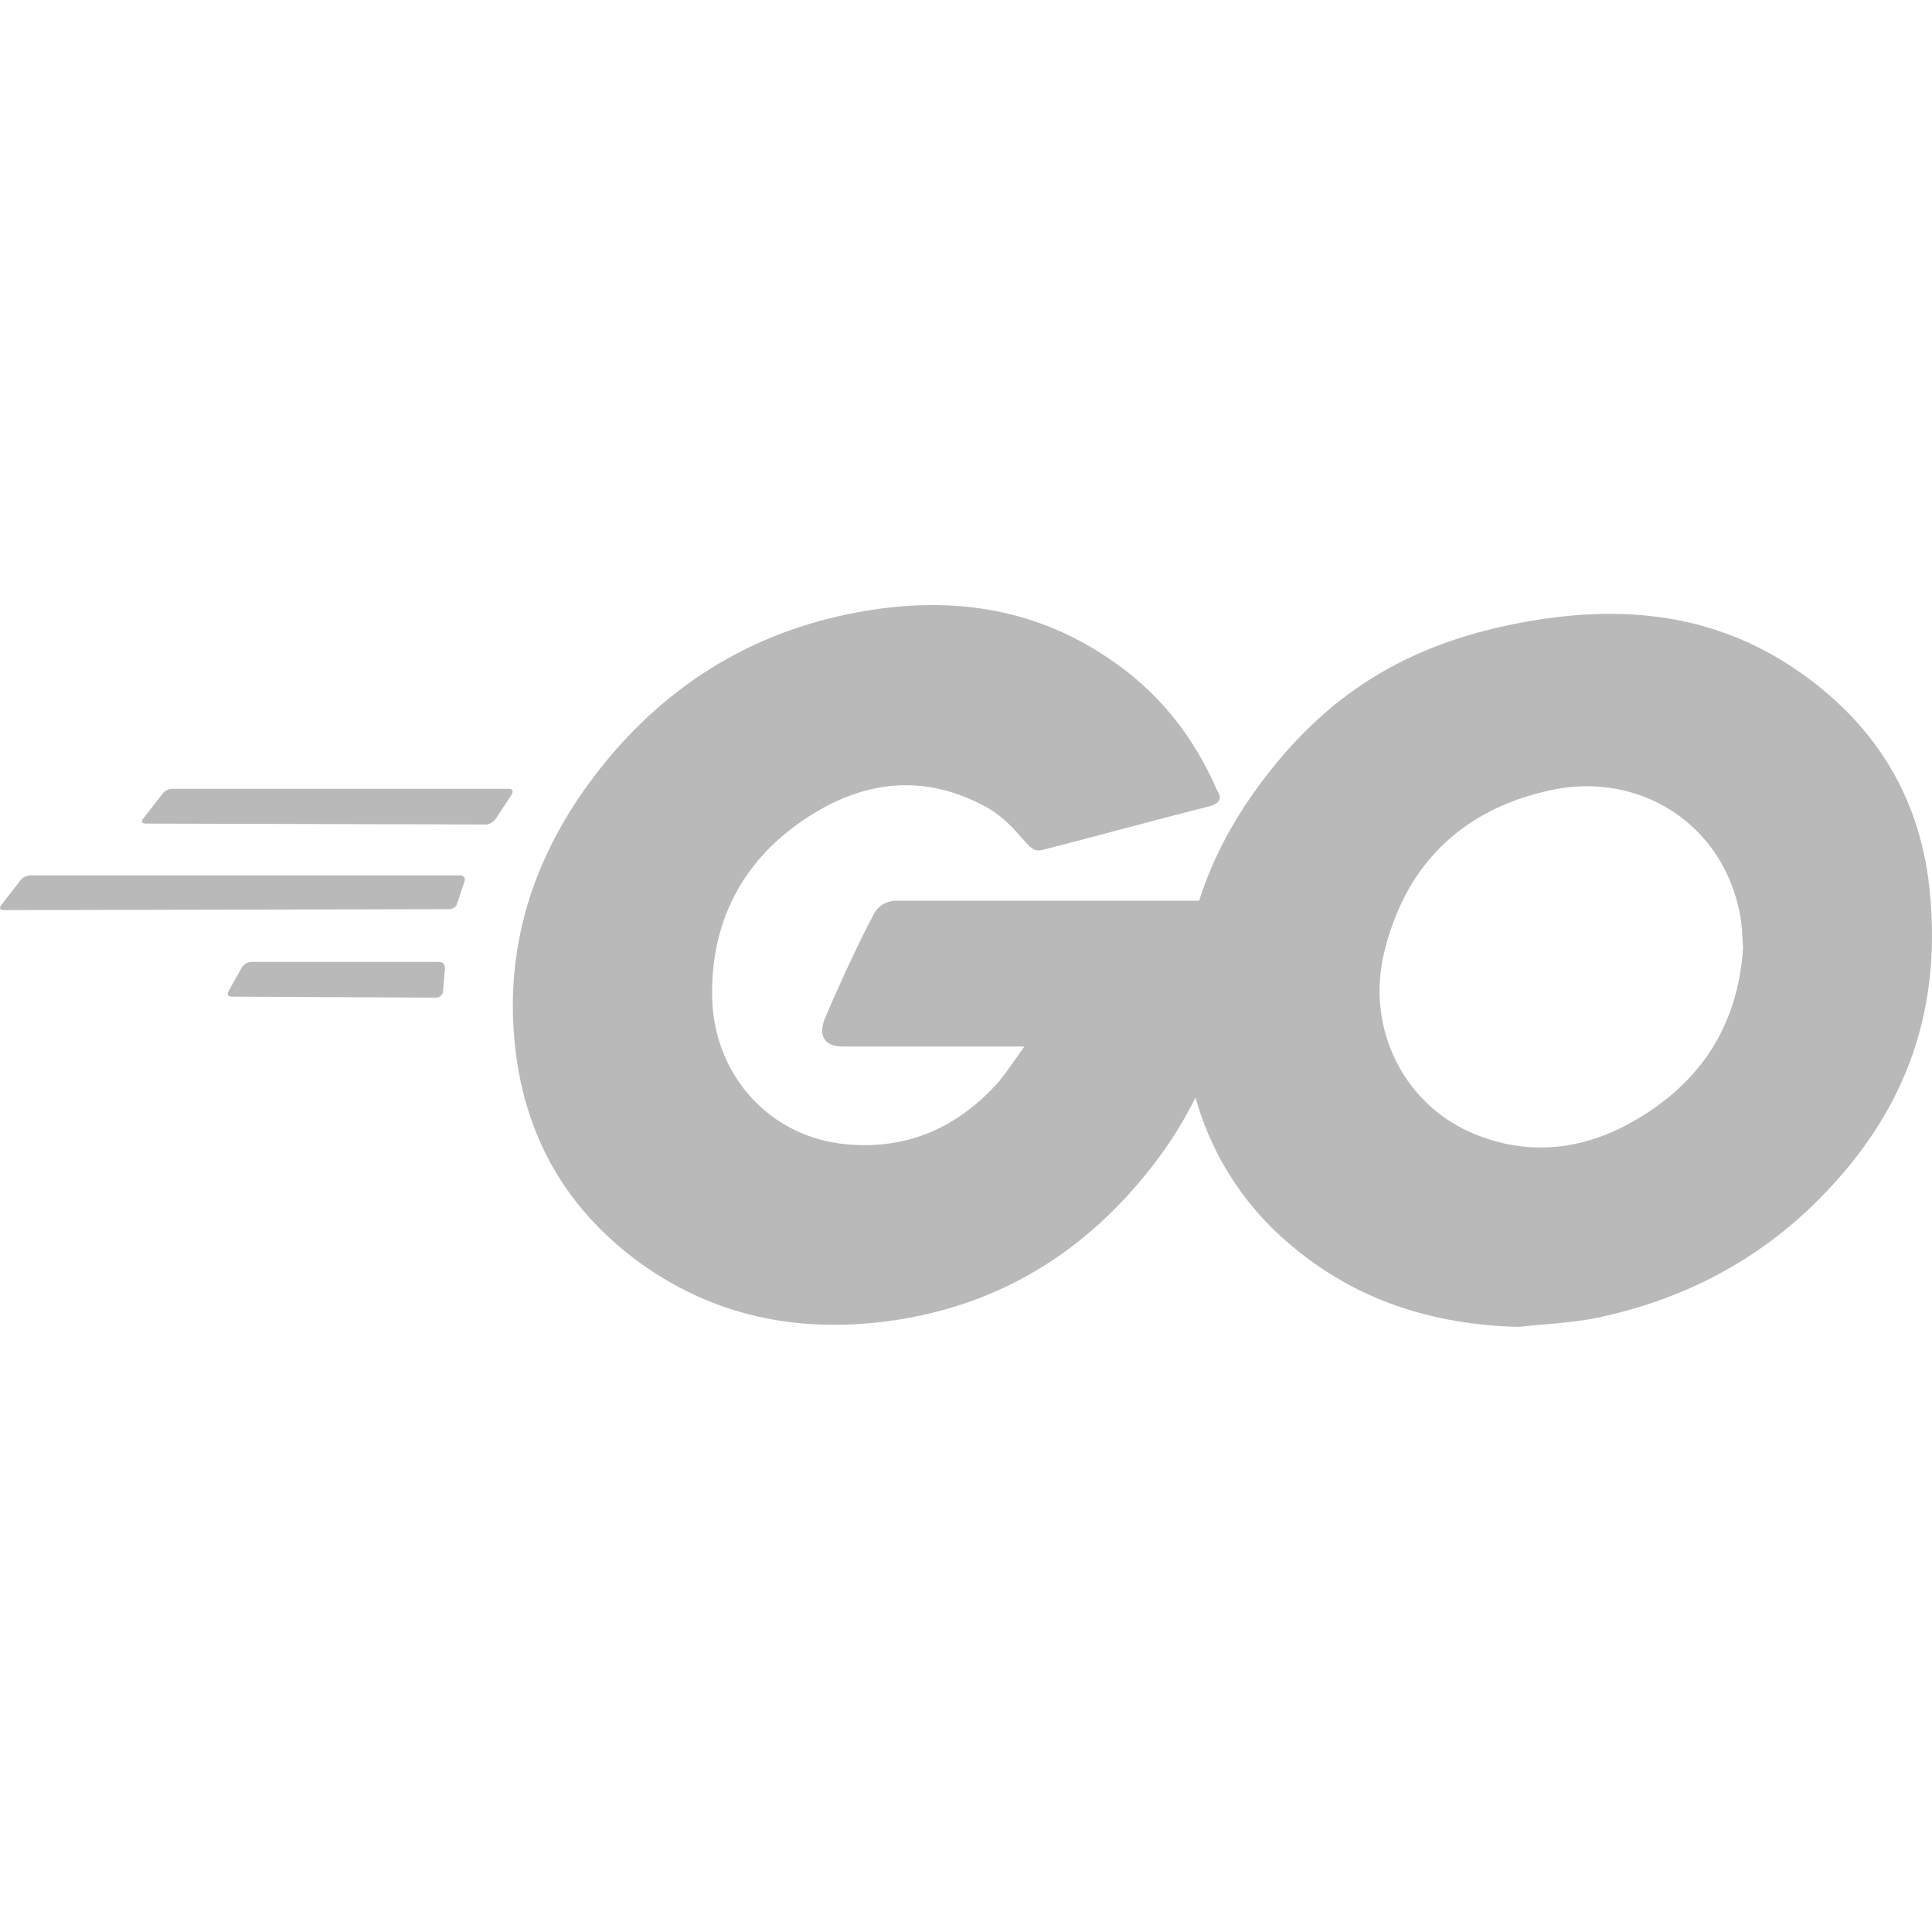
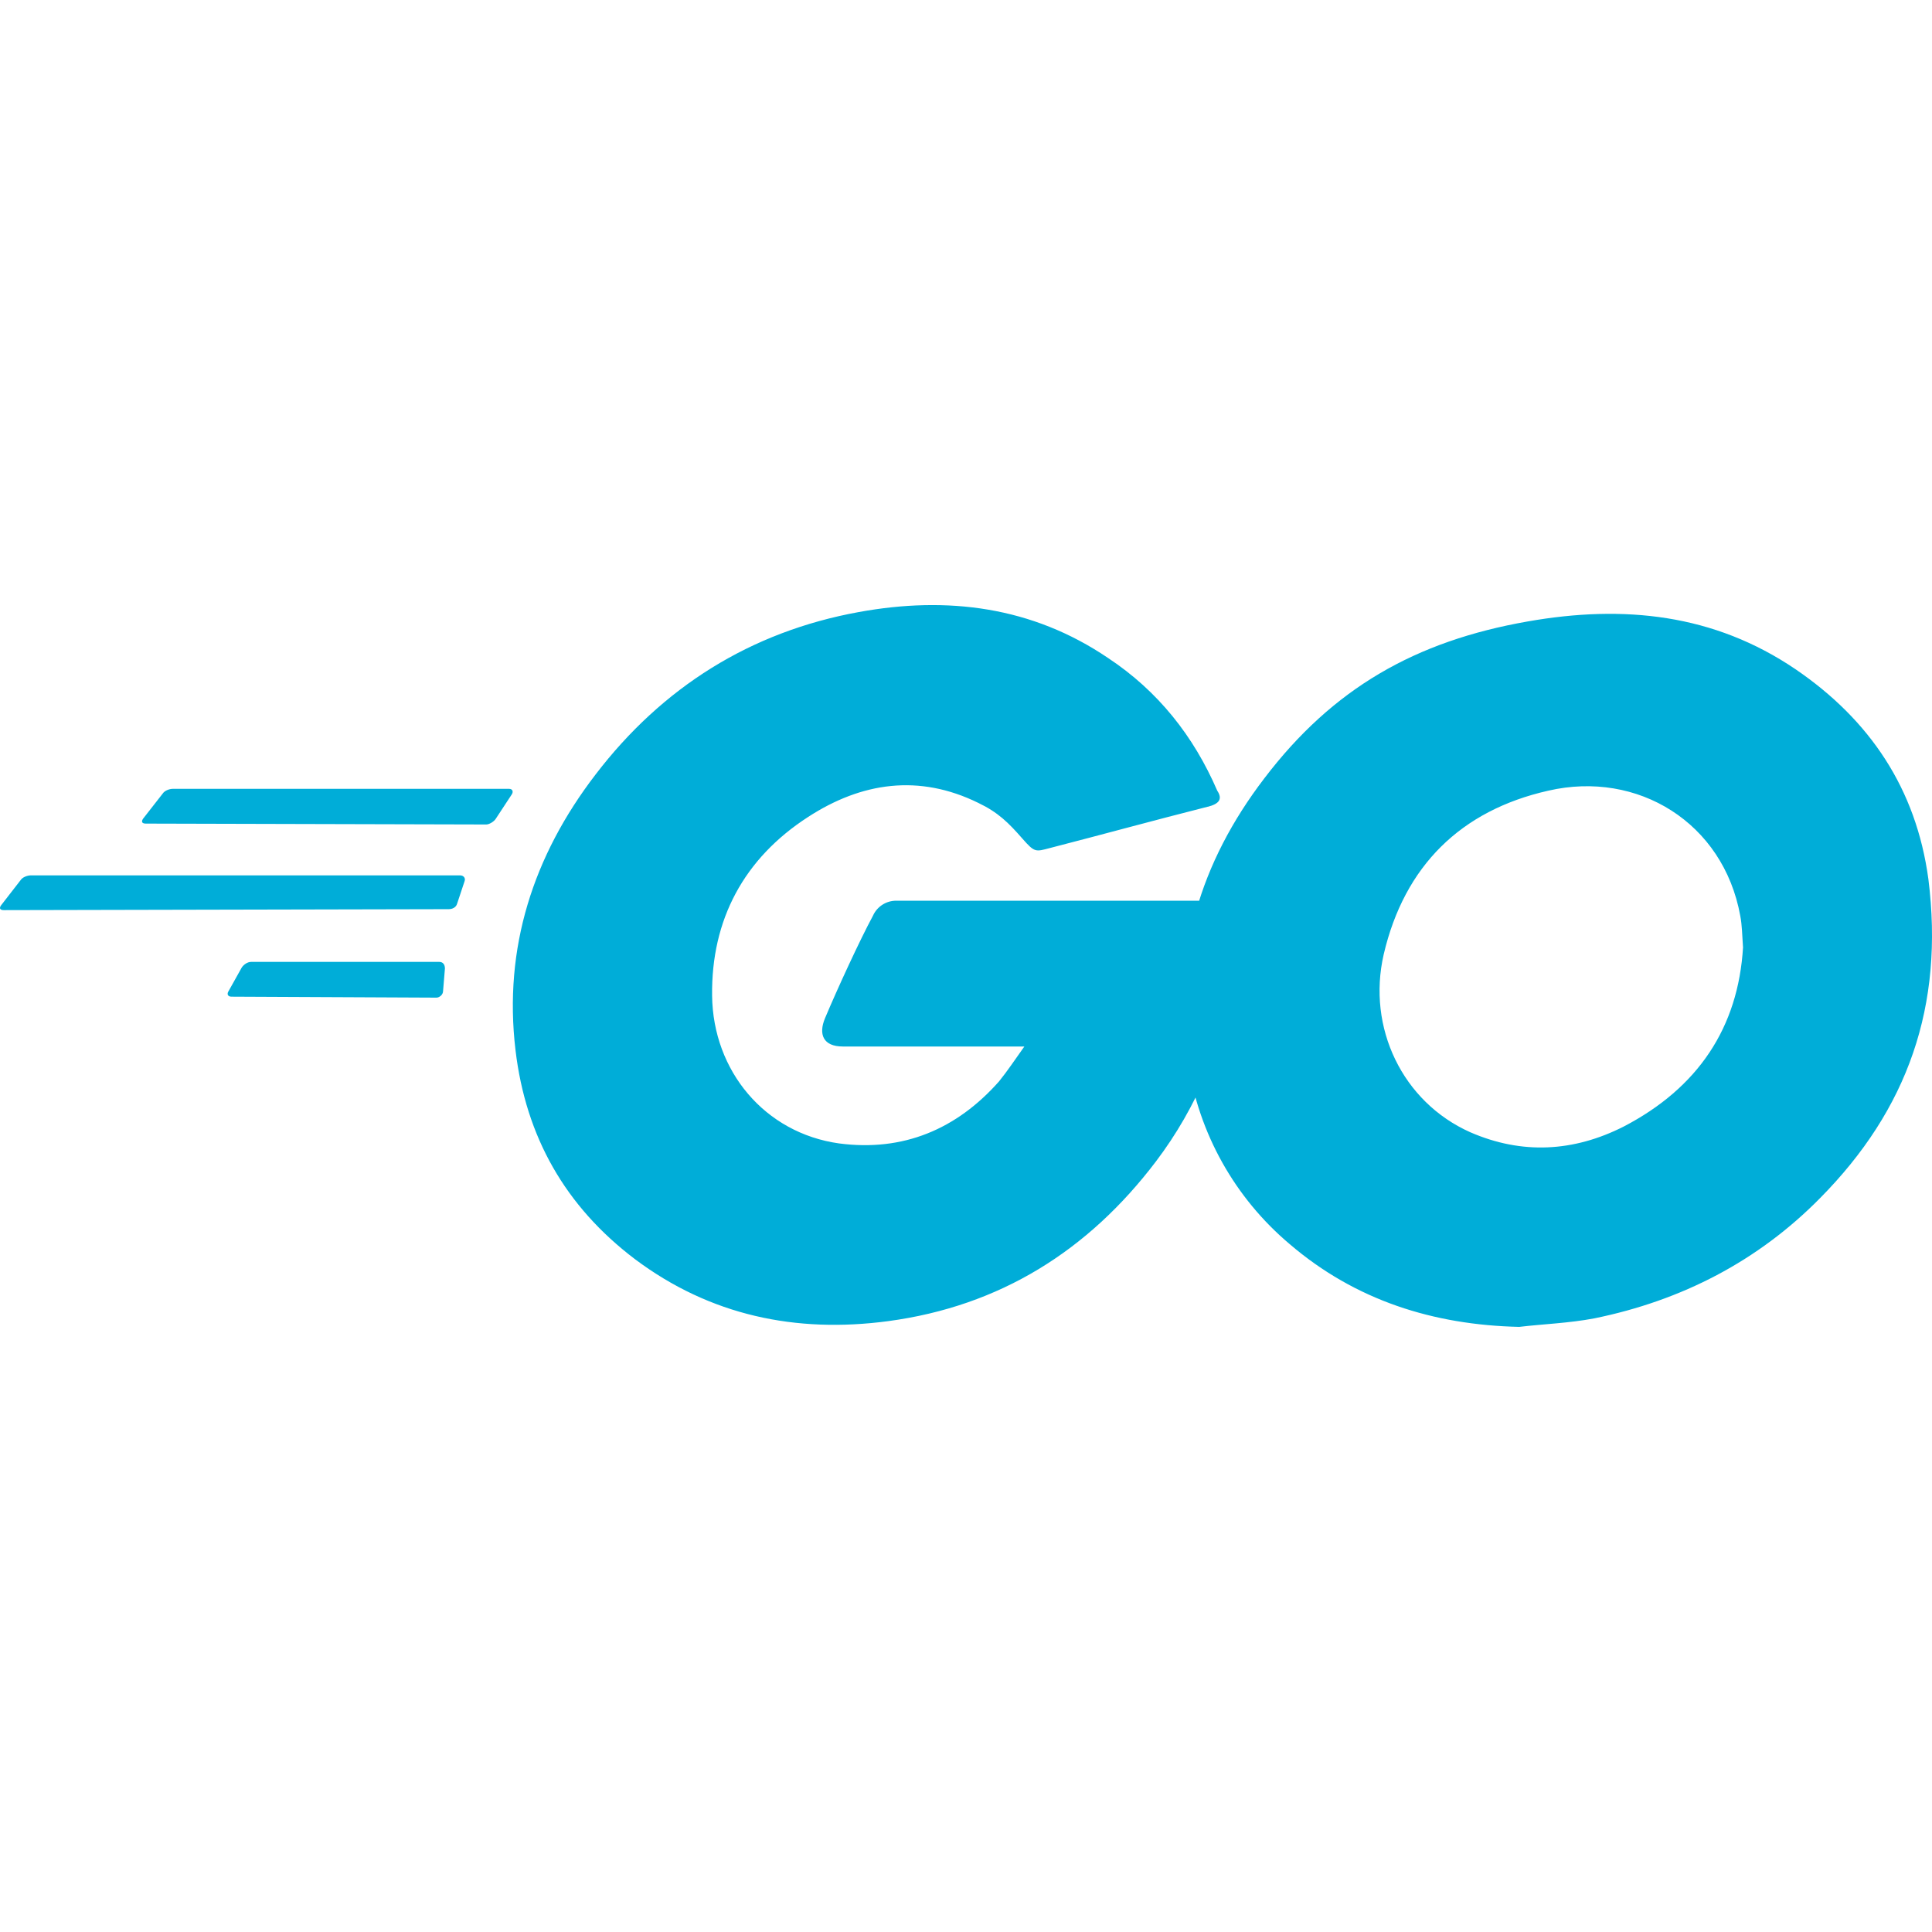
<svg xmlns="http://www.w3.org/2000/svg" role="img" viewBox="0 0 24 24">
-   <path d="M1.811 10.231c-.047 0-.058-.023-.035-.059l.246-.315c.023-.035.081-.058.128-.058h4.172c.046 0 .058.035.035.07l-.199.303c-.023.036-.082.07-.117.07zM.047 11.306c-.047 0-.059-.023-.035-.058l.245-.316c.023-.035.082-.058.129-.058h5.328c.047 0 .07.035.058.07l-.093.28c-.012.047-.058.07-.105.07zm2.828 1.075c-.047 0-.059-.035-.035-.07l.163-.292c.023-.035.07-.07.117-.07h2.337c.047 0 .07.035.07.082l-.023.28c0 .047-.047.082-.082.082zm12.129-2.36c-.736.187-1.239.327-1.963.514-.176.046-.187.058-.34-.117-.174-.199-.303-.327-.548-.444-.737-.362-1.45-.257-2.115.175-.795.514-1.204 1.274-1.192 2.22.011.935.654 1.706 1.577 1.835.795.105 1.46-.175 1.987-.77.105-.13.198-.27.315-.434H10.47c-.245 0-.304-.152-.222-.35.152-.362.432-.97.596-1.274a.315.315 0 01.292-.187h4.253c-.023.316-.023.631-.07.947a4.983 4.983 0 01-.958 2.29c-.841 1.11-1.94 1.8-3.33 1.986-1.145.152-2.209-.07-3.143-.77-.865-.655-1.356-1.52-1.484-2.595-.152-1.274.222-2.419.993-3.424.83-1.086 1.928-1.776 3.272-2.02 1.098-.2 2.15-.07 3.096.571.62.41 1.063.97 1.356 1.648.07.105.023.164-.117.2m3.868 6.461c-1.064-.024-2.034-.328-2.852-1.029a3.665 3.665 0 01-1.262-2.255c-.21-1.32.152-2.489.947-3.529.853-1.122 1.881-1.706 3.272-1.95 1.192-.21 2.314-.095 3.33.595.923.63 1.496 1.484 1.648 2.605.198 1.578-.257 2.863-1.344 3.962-.771.783-1.718 1.273-2.805 1.495-.315.06-.63.07-.934.106zm2.78-4.72c-.011-.153-.011-.27-.034-.387-.21-1.157-1.274-1.81-2.384-1.554-1.087.245-1.788.935-2.045 2.033-.21.912.234 1.835 1.075 2.21.643.28 1.285.244 1.905-.07.923-.48 1.425-1.228 1.484-2.233z" fill="#b9b9b9" />
+   <path d="M1.811 10.231c-.047 0-.058-.023-.035-.059l.246-.315c.023-.035.081-.058.128-.058h4.172c.046 0 .058.035.035.07l-.199.303c-.023.036-.082.07-.117.07zM.047 11.306c-.047 0-.059-.023-.035-.058l.245-.316c.023-.035.082-.058.129-.058h5.328c.047 0 .07.035.058.07l-.093.28c-.012.047-.058.07-.105.07zm2.828 1.075c-.047 0-.059-.035-.035-.07l.163-.292c.023-.035.07-.07.117-.07h2.337c.047 0 .07.035.07.082l-.023.28c0 .047-.047.082-.082.082zm12.129-2.36c-.736.187-1.239.327-1.963.514-.176.046-.187.058-.34-.117-.174-.199-.303-.327-.548-.444-.737-.362-1.45-.257-2.115.175-.795.514-1.204 1.274-1.192 2.22.011.935.654 1.706 1.577 1.835.795.105 1.46-.175 1.987-.77.105-.13.198-.27.315-.434H10.47c-.245 0-.304-.152-.222-.35.152-.362.432-.97.596-1.274a.315.315 0 01.292-.187h4.253c-.023.316-.023.631-.07.947a4.983 4.983 0 01-.958 2.29c-.841 1.11-1.94 1.8-3.33 1.986-1.145.152-2.209-.07-3.143-.77-.865-.655-1.356-1.52-1.484-2.595-.152-1.274.222-2.419.993-3.424.83-1.086 1.928-1.776 3.272-2.02 1.098-.2 2.15-.07 3.096.571.62.41 1.063.97 1.356 1.648.07.105.023.164-.117.2m3.868 6.461c-1.064-.024-2.034-.328-2.852-1.029a3.665 3.665 0 01-1.262-2.255c-.21-1.32.152-2.489.947-3.529.853-1.122 1.881-1.706 3.272-1.95 1.192-.21 2.314-.095 3.33.595.923.63 1.496 1.484 1.648 2.605.198 1.578-.257 2.863-1.344 3.962-.771.783-1.718 1.273-2.805 1.495-.315.06-.63.07-.934.106zm2.78-4.72c-.011-.153-.011-.27-.034-.387-.21-1.157-1.274-1.81-2.384-1.554-1.087.245-1.788.935-2.045 2.033-.21.912.234 1.835 1.075 2.21.643.28 1.285.244 1.905-.07.923-.48 1.425-1.228 1.484-2.233z" fill="#00ADD8" />
</svg>
